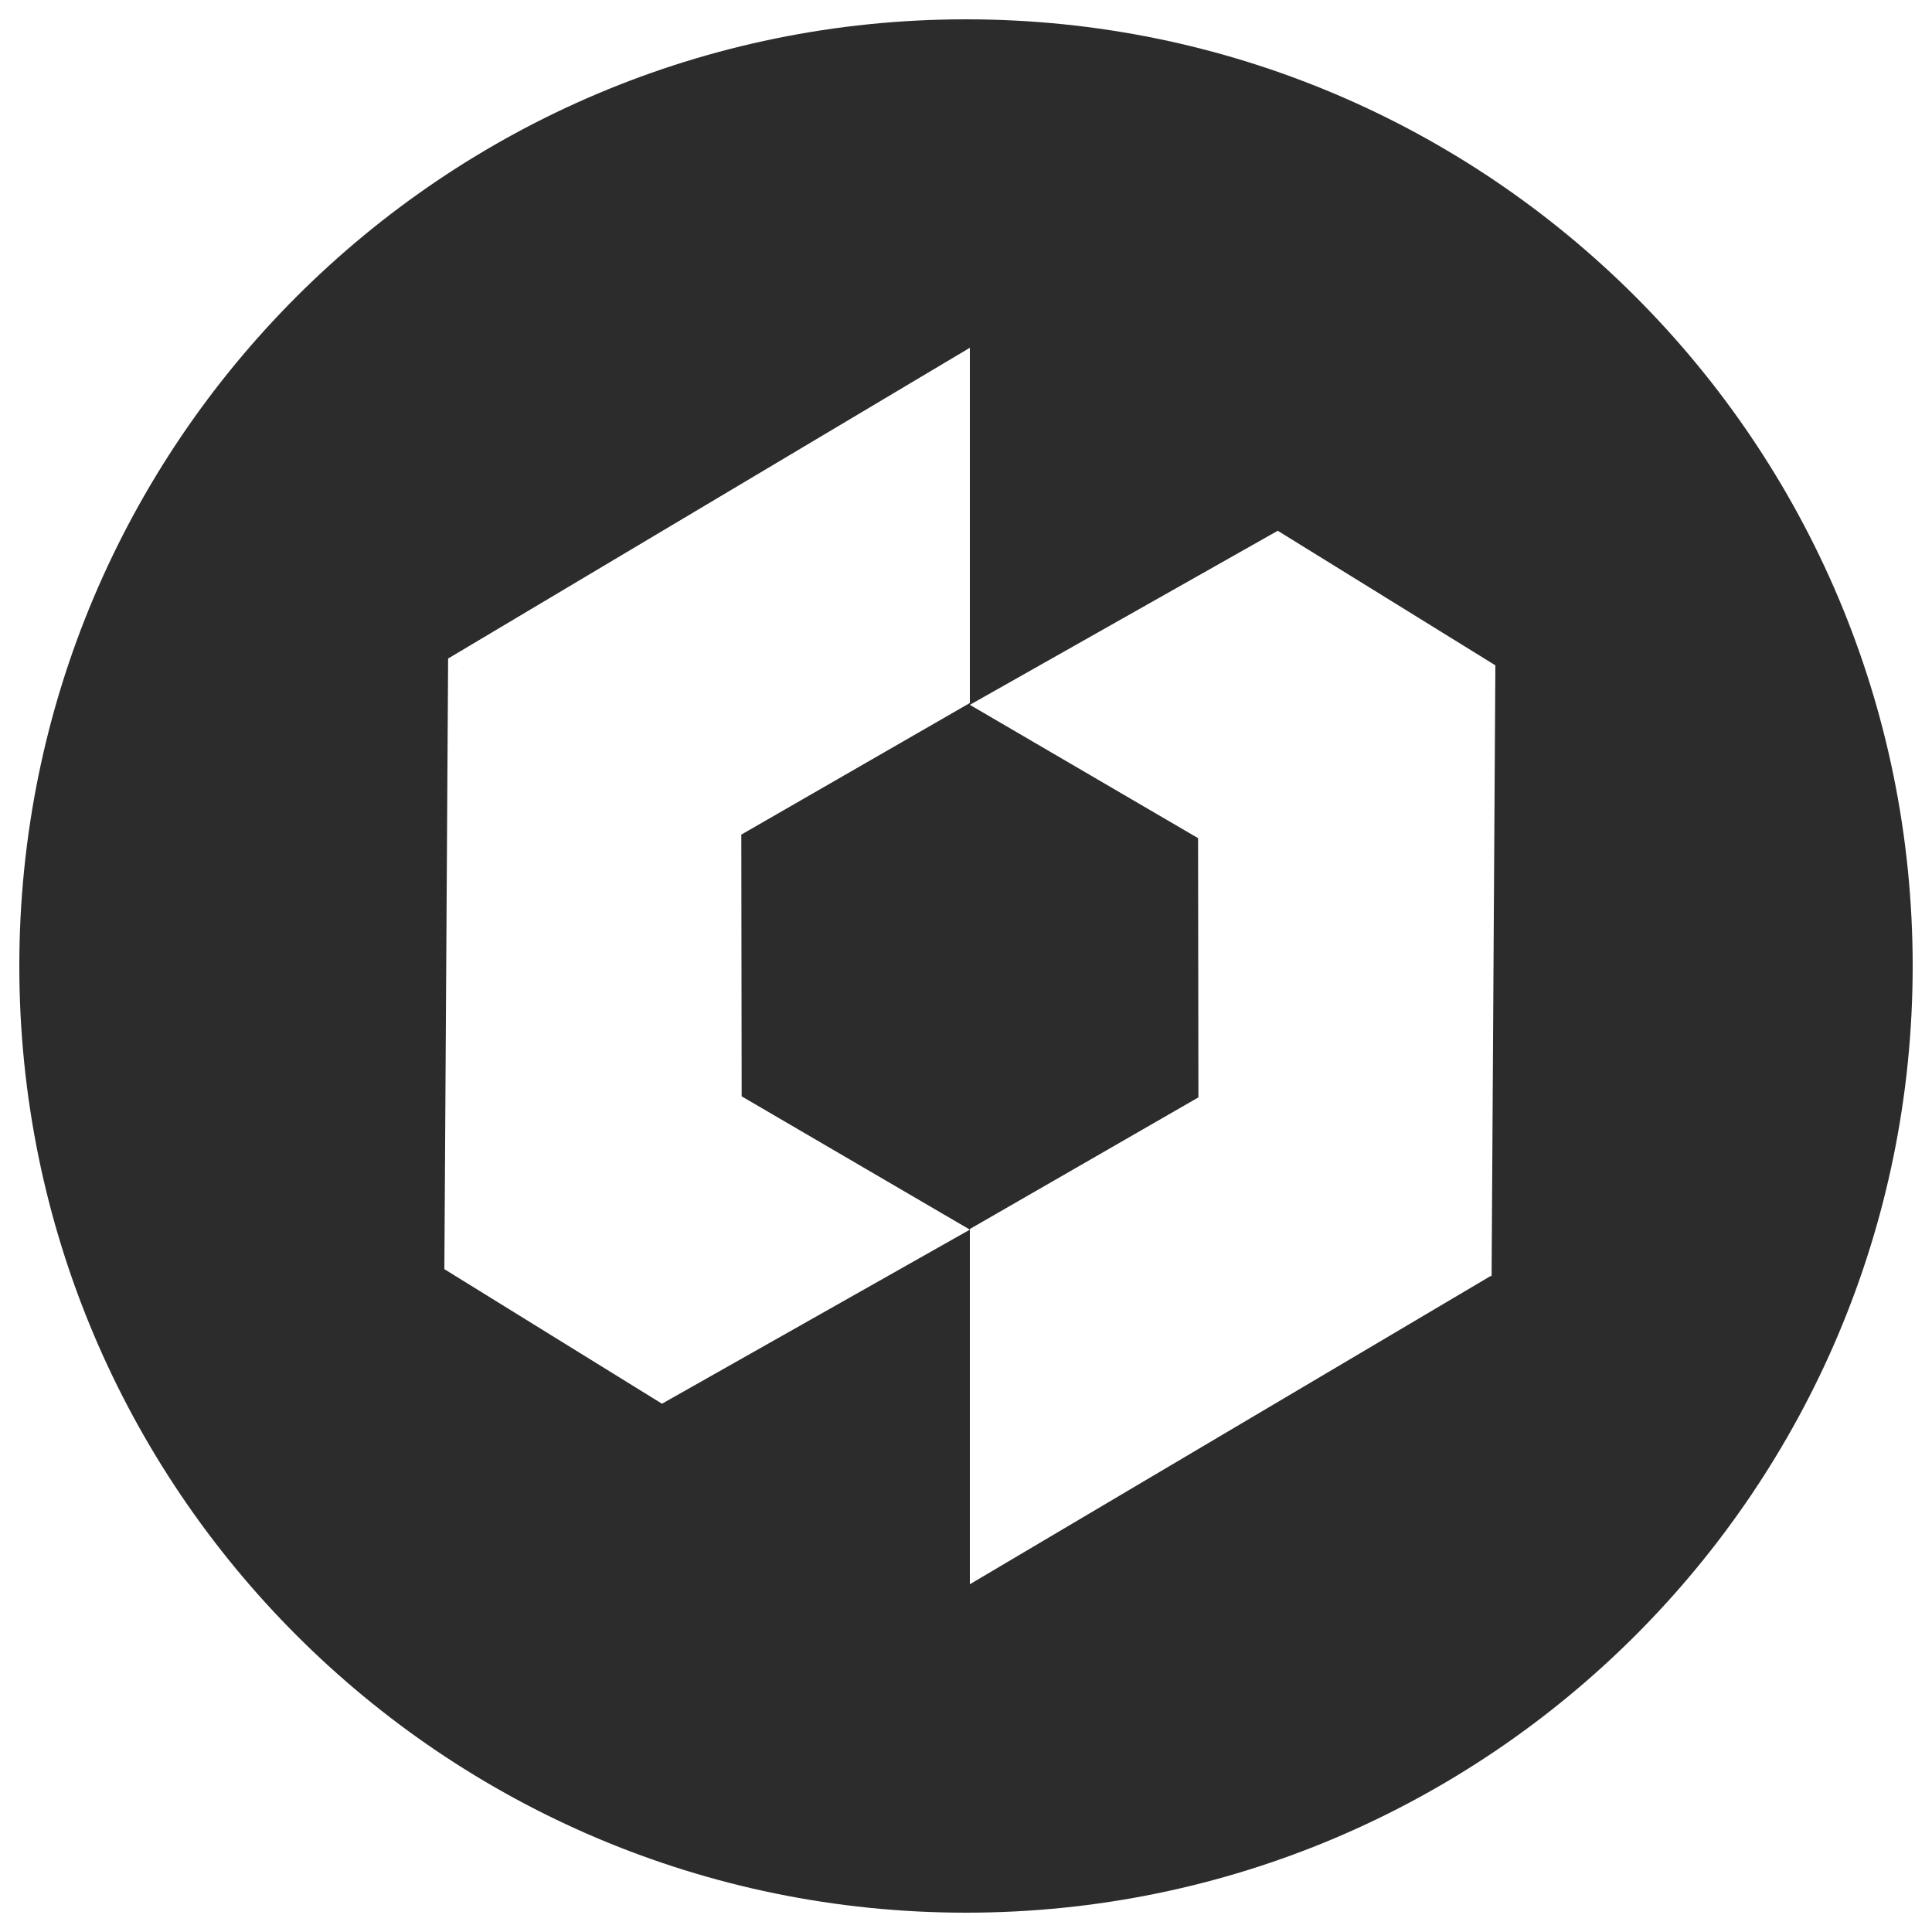
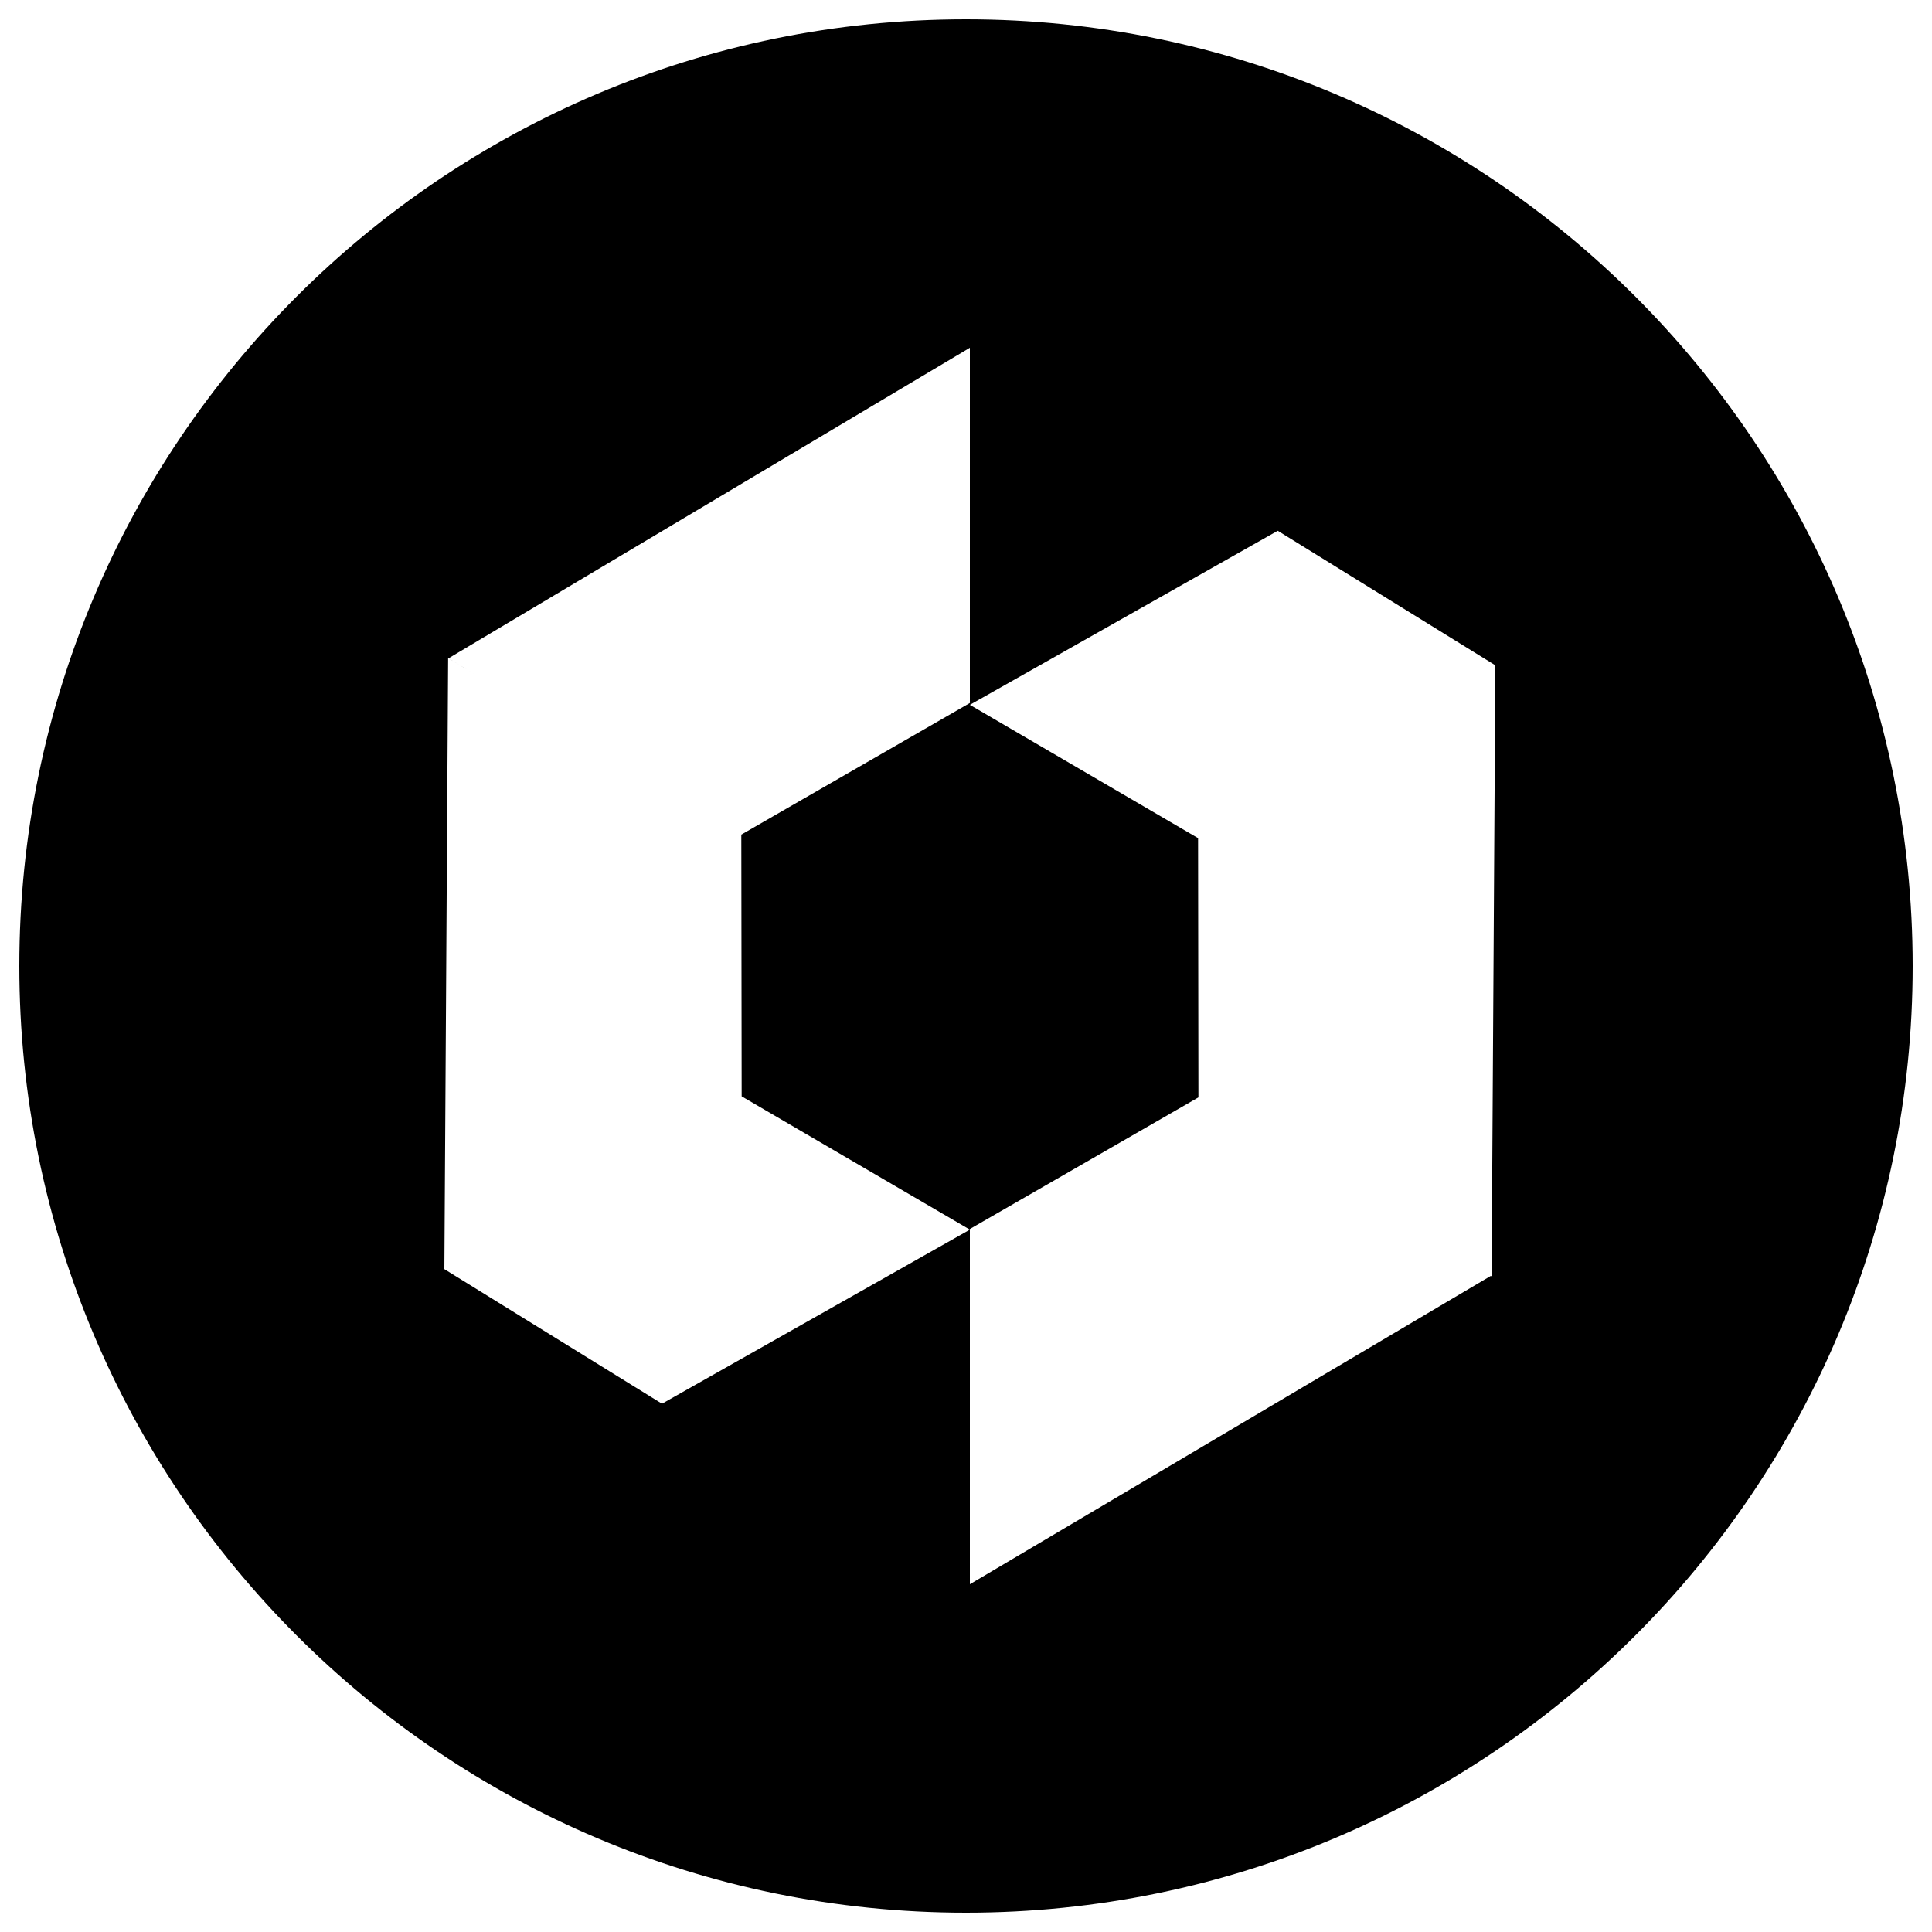
<svg xmlns="http://www.w3.org/2000/svg" t="1572836970329" class="icon" viewBox="0 0 1024 1024" version="1.1" p-id="5563" width="32" height="32">
  <defs>
    <style type="text/css" />
  </defs>
-   <path d="M512 1013.76C234.885 1013.76 10.24 789.115 10.24 512S234.885 10.24 512 10.24s501.76 224.645 501.76 501.76-224.645 501.76-501.76 501.76z m278.159-337.51l0.41 0.246 0.01-0.502 0.031-0.01-0.031-0.02 1.997-323.328-115.343-71.322-163.185 92.262 120.955 70.656 0.184 137.4-121.139 69.765V839.68l276.111-163.43zM392.724 442.47L514.048 372.603V184.32L237.711 348.918l14.674 8.868-14.868-8.97L235.52 672.676l115.343 71.322 163.185-92.262-120.955-70.656-0.184-138.496-0.184-0.102z" p-id="5564" fill="#2c2c2c" />
+   <path d="M512 1013.76C234.885 1013.76 10.24 789.115 10.24 512S234.885 10.24 512 10.24s501.76 224.645 501.76 501.76-224.645 501.76-501.76 501.76z m278.159-337.51l0.41 0.246 0.01-0.502 0.031-0.01-0.031-0.02 1.997-323.328-115.343-71.322-163.185 92.262 120.955 70.656 0.184 137.4-121.139 69.765V839.68l276.111-163.43zM392.724 442.47L514.048 372.603V184.32L237.711 348.918l14.674 8.868-14.868-8.97L235.52 672.676l115.343 71.322 163.185-92.262-120.955-70.656-0.184-138.496-0.184-0.102z" p-id="5564" />
</svg>
